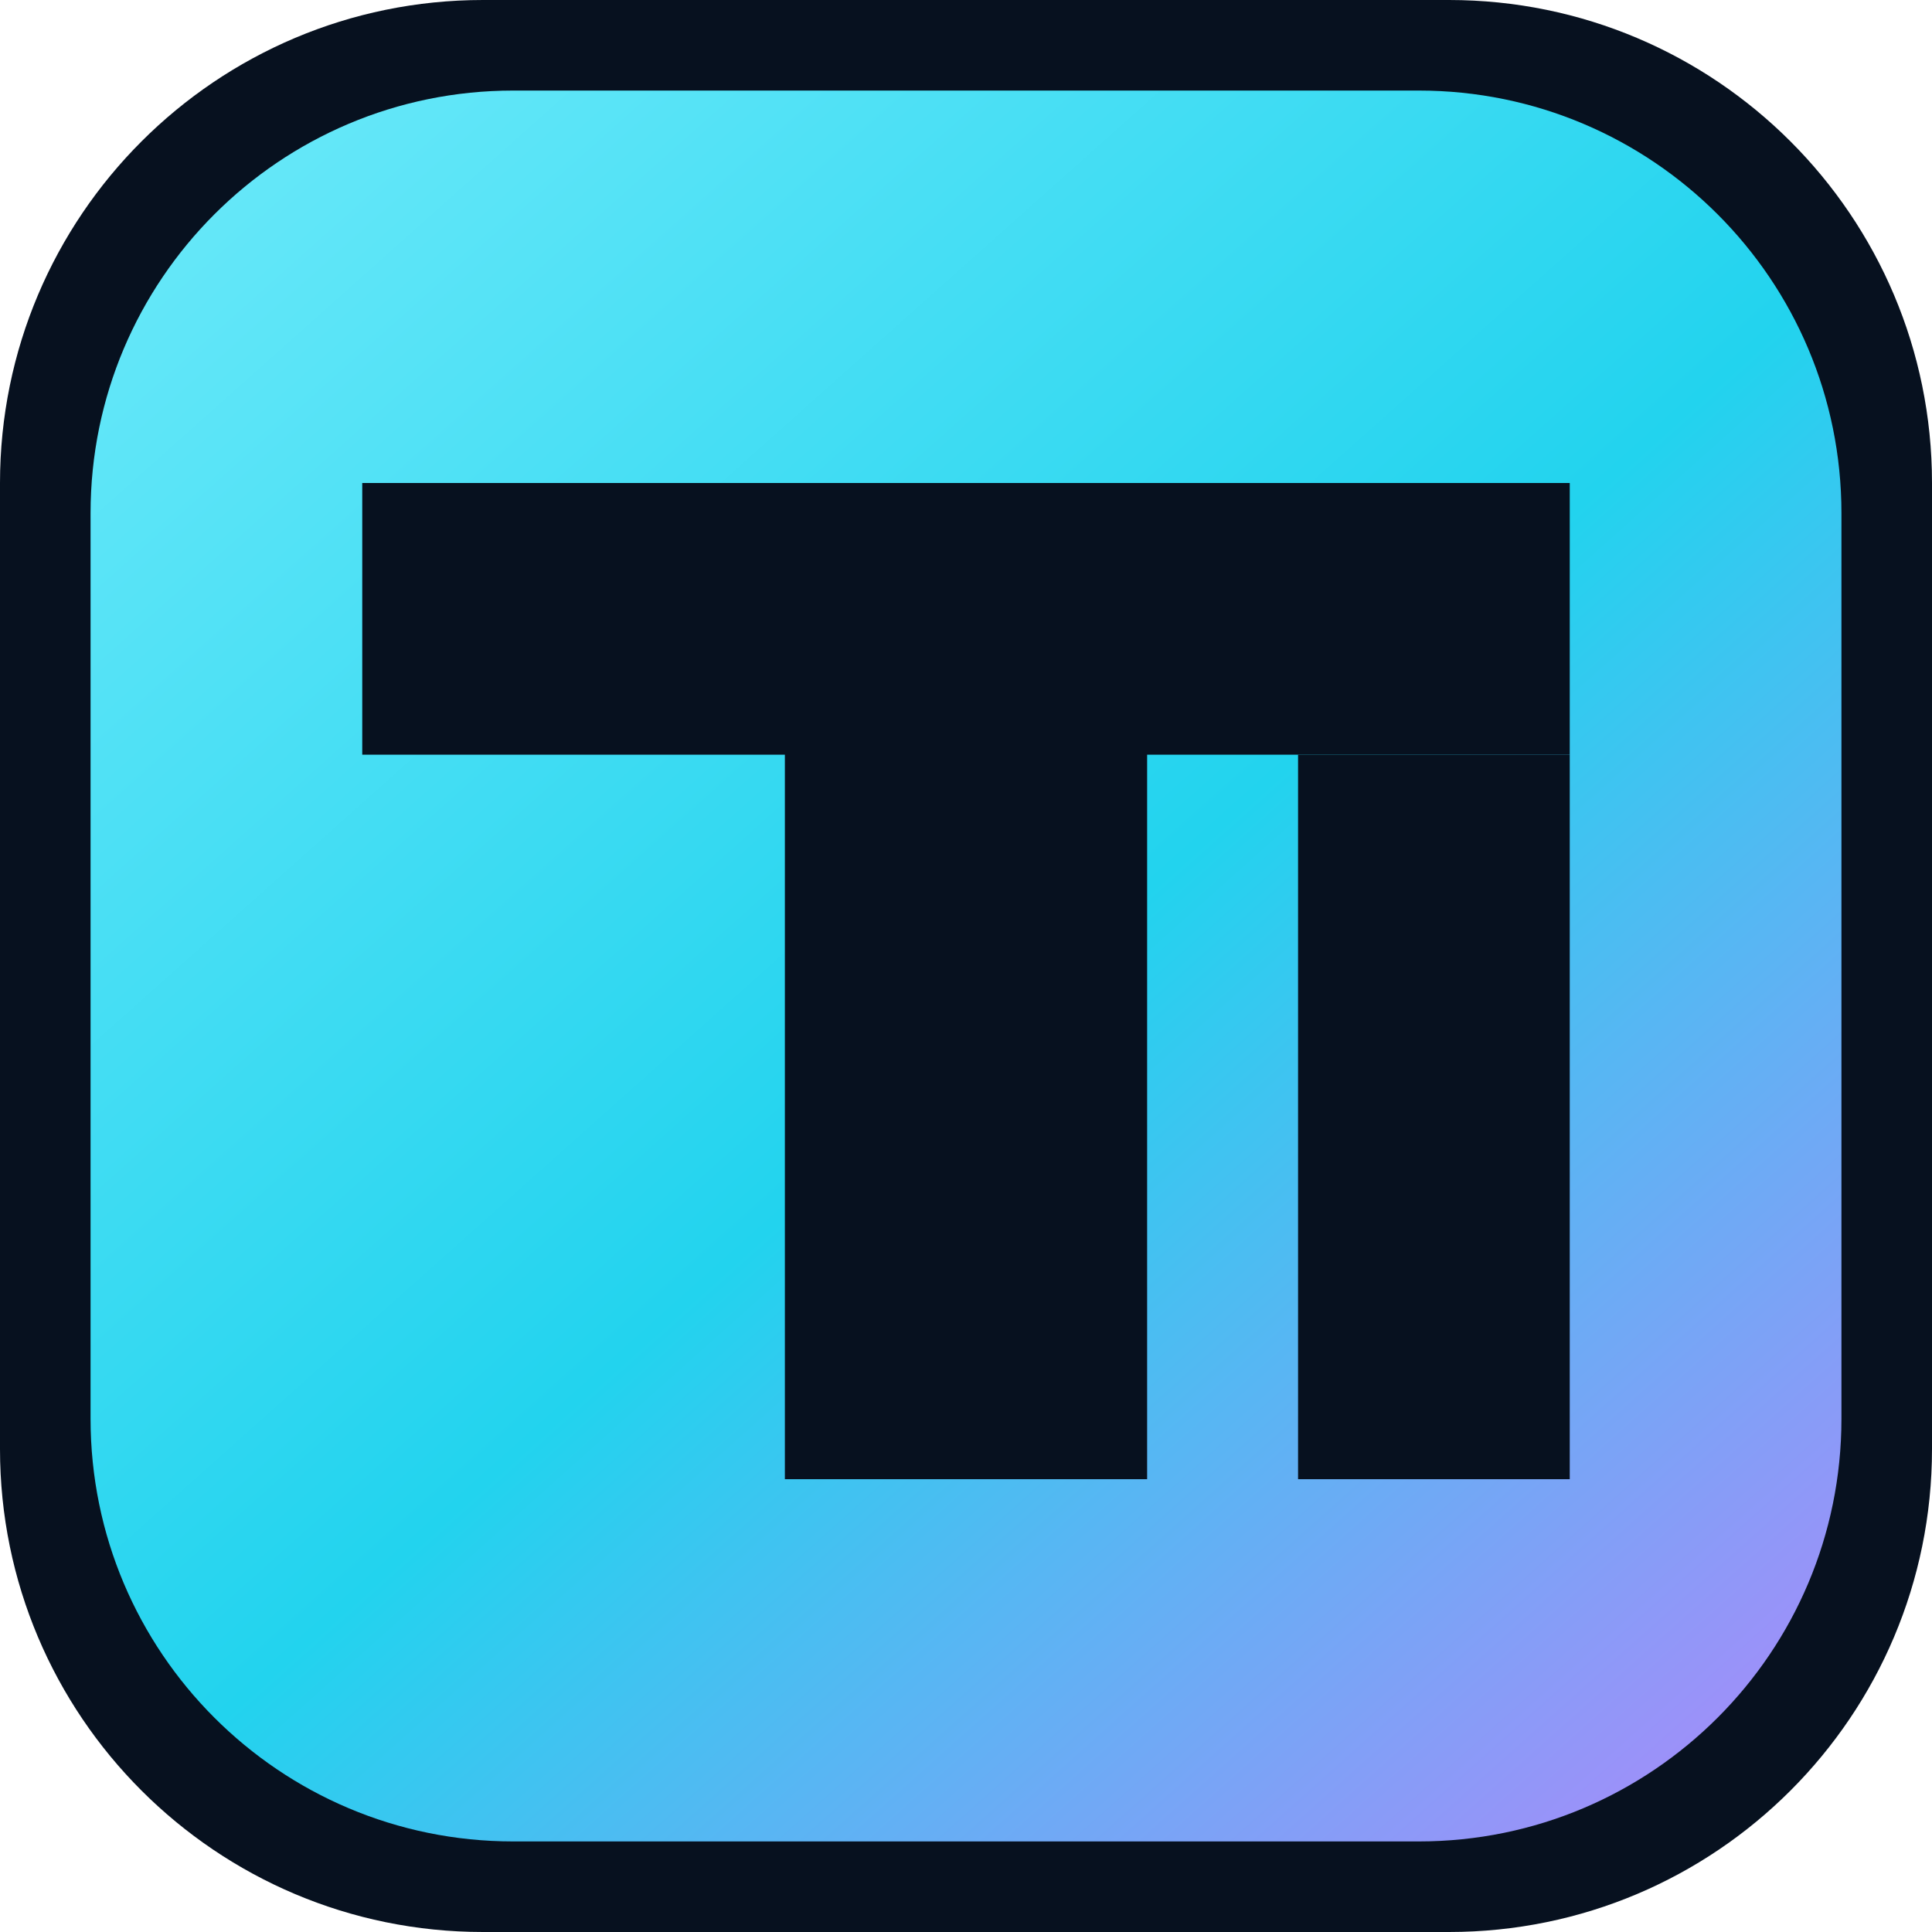
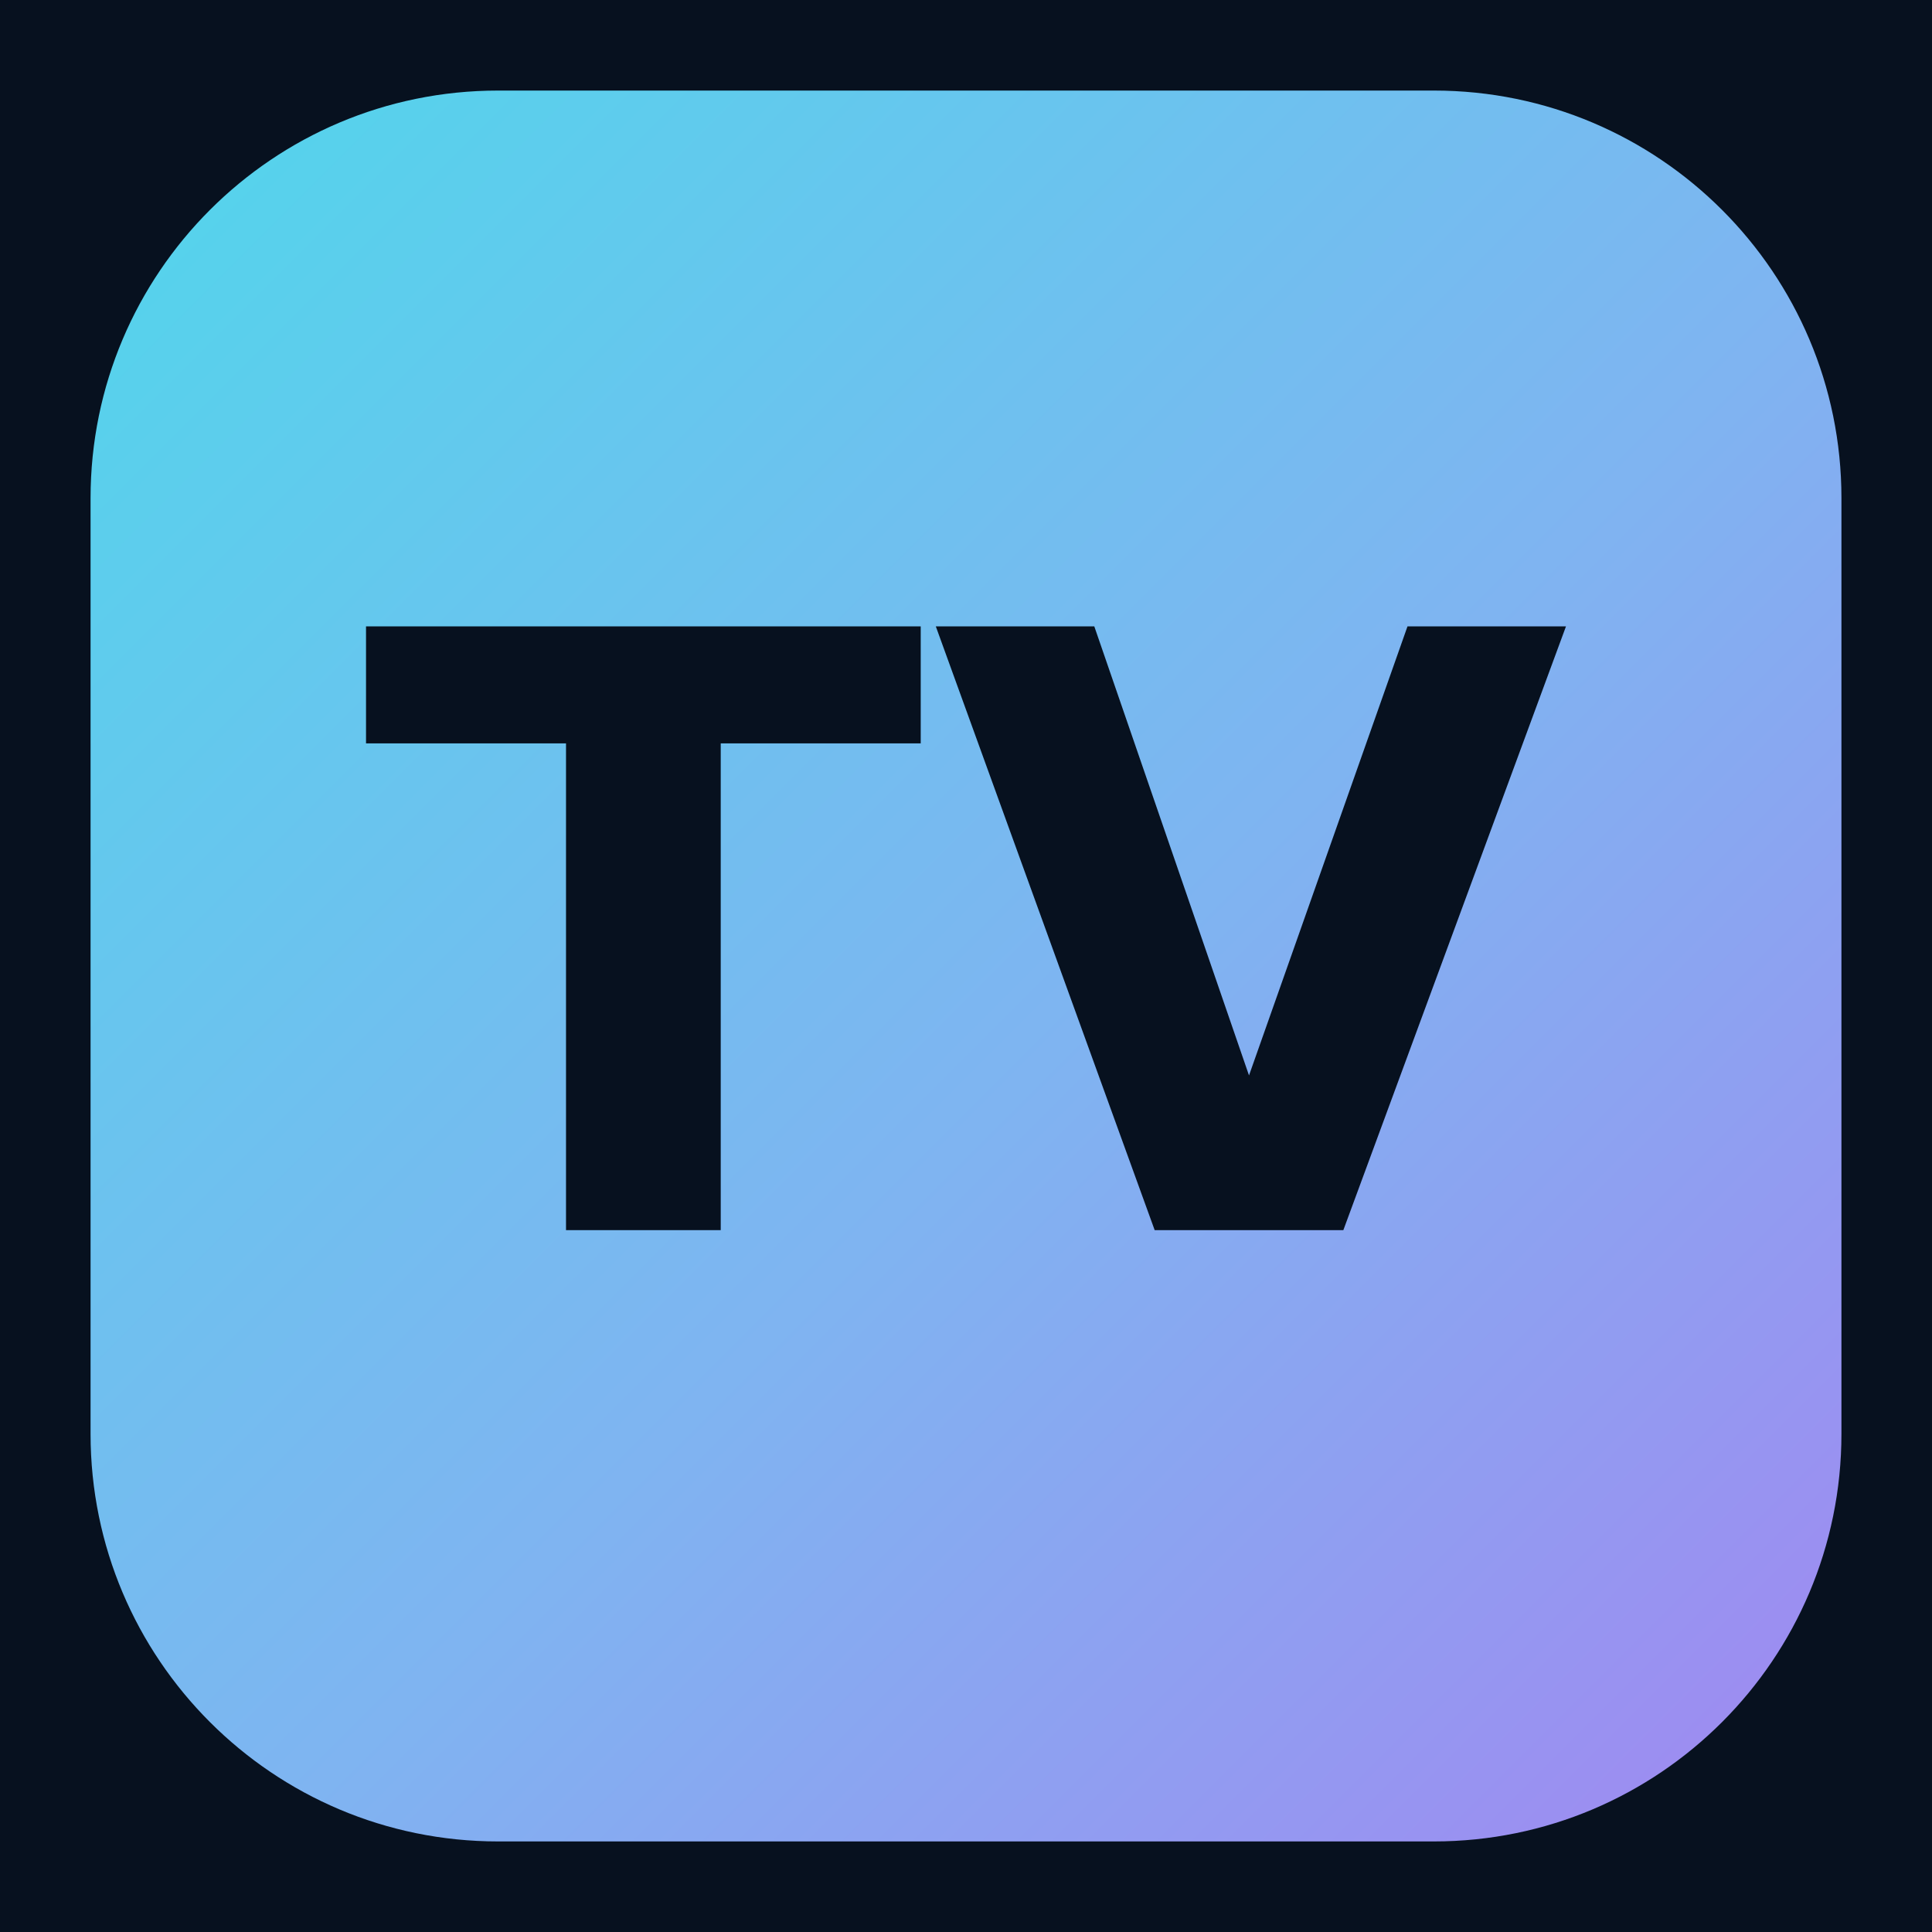
- <svg xmlns="http://www.w3.org/2000/svg" viewBox="0 0 64 64" role="img" aria-labelledby="title desc">
+ <svg xmlns="http://www.w3.org/2000/svg" viewBox="0 0 512 512" role="img" aria-label="ToolVerse TV icon">
  <defs>
-     <linearGradient id="brand" x1="8" y1="4" x2="58" y2="60" gradientUnits="userSpaceOnUse">
-       <stop offset="0" stop-color="#67e8f9" />
-       <stop offset="0.52" stop-color="#22d3ee" />
-       <stop offset="1" stop-color="#a78bfa" />
+     <linearGradient id="g" x1="0" y1="0" x2="1" y2="1">
+       <stop offset="0" stop-color="#51d6eb" />
+       <stop offset="0.55" stop-color="#7fb4f1" />
+       <stop offset="1" stop-color="#a187f1" />
    </linearGradient>
  </defs>
-   <rect width="64" height="64" rx="16" fill="#07111f" />
-   <rect x="3" y="3" width="58" height="58" rx="14" fill="url(#brand)" />
-   <path d="M12 16h40v9H38v24h-12V25H12z" fill="#07111f" />
-   <path d="M43 25h9v24h-9z" fill="#07111f" />
+   <rect width="512" height="512" fill="#07111f" />
+   <rect x="24" y="24" width="464" height="464" rx="108" fill="url(#g)" />
+   <path fill="#07111f" d="M97 166h147v31h-53v129h-41V197H97zm151 0h42l41 119 42-119h42l-59 160h-50z" />
</svg>
